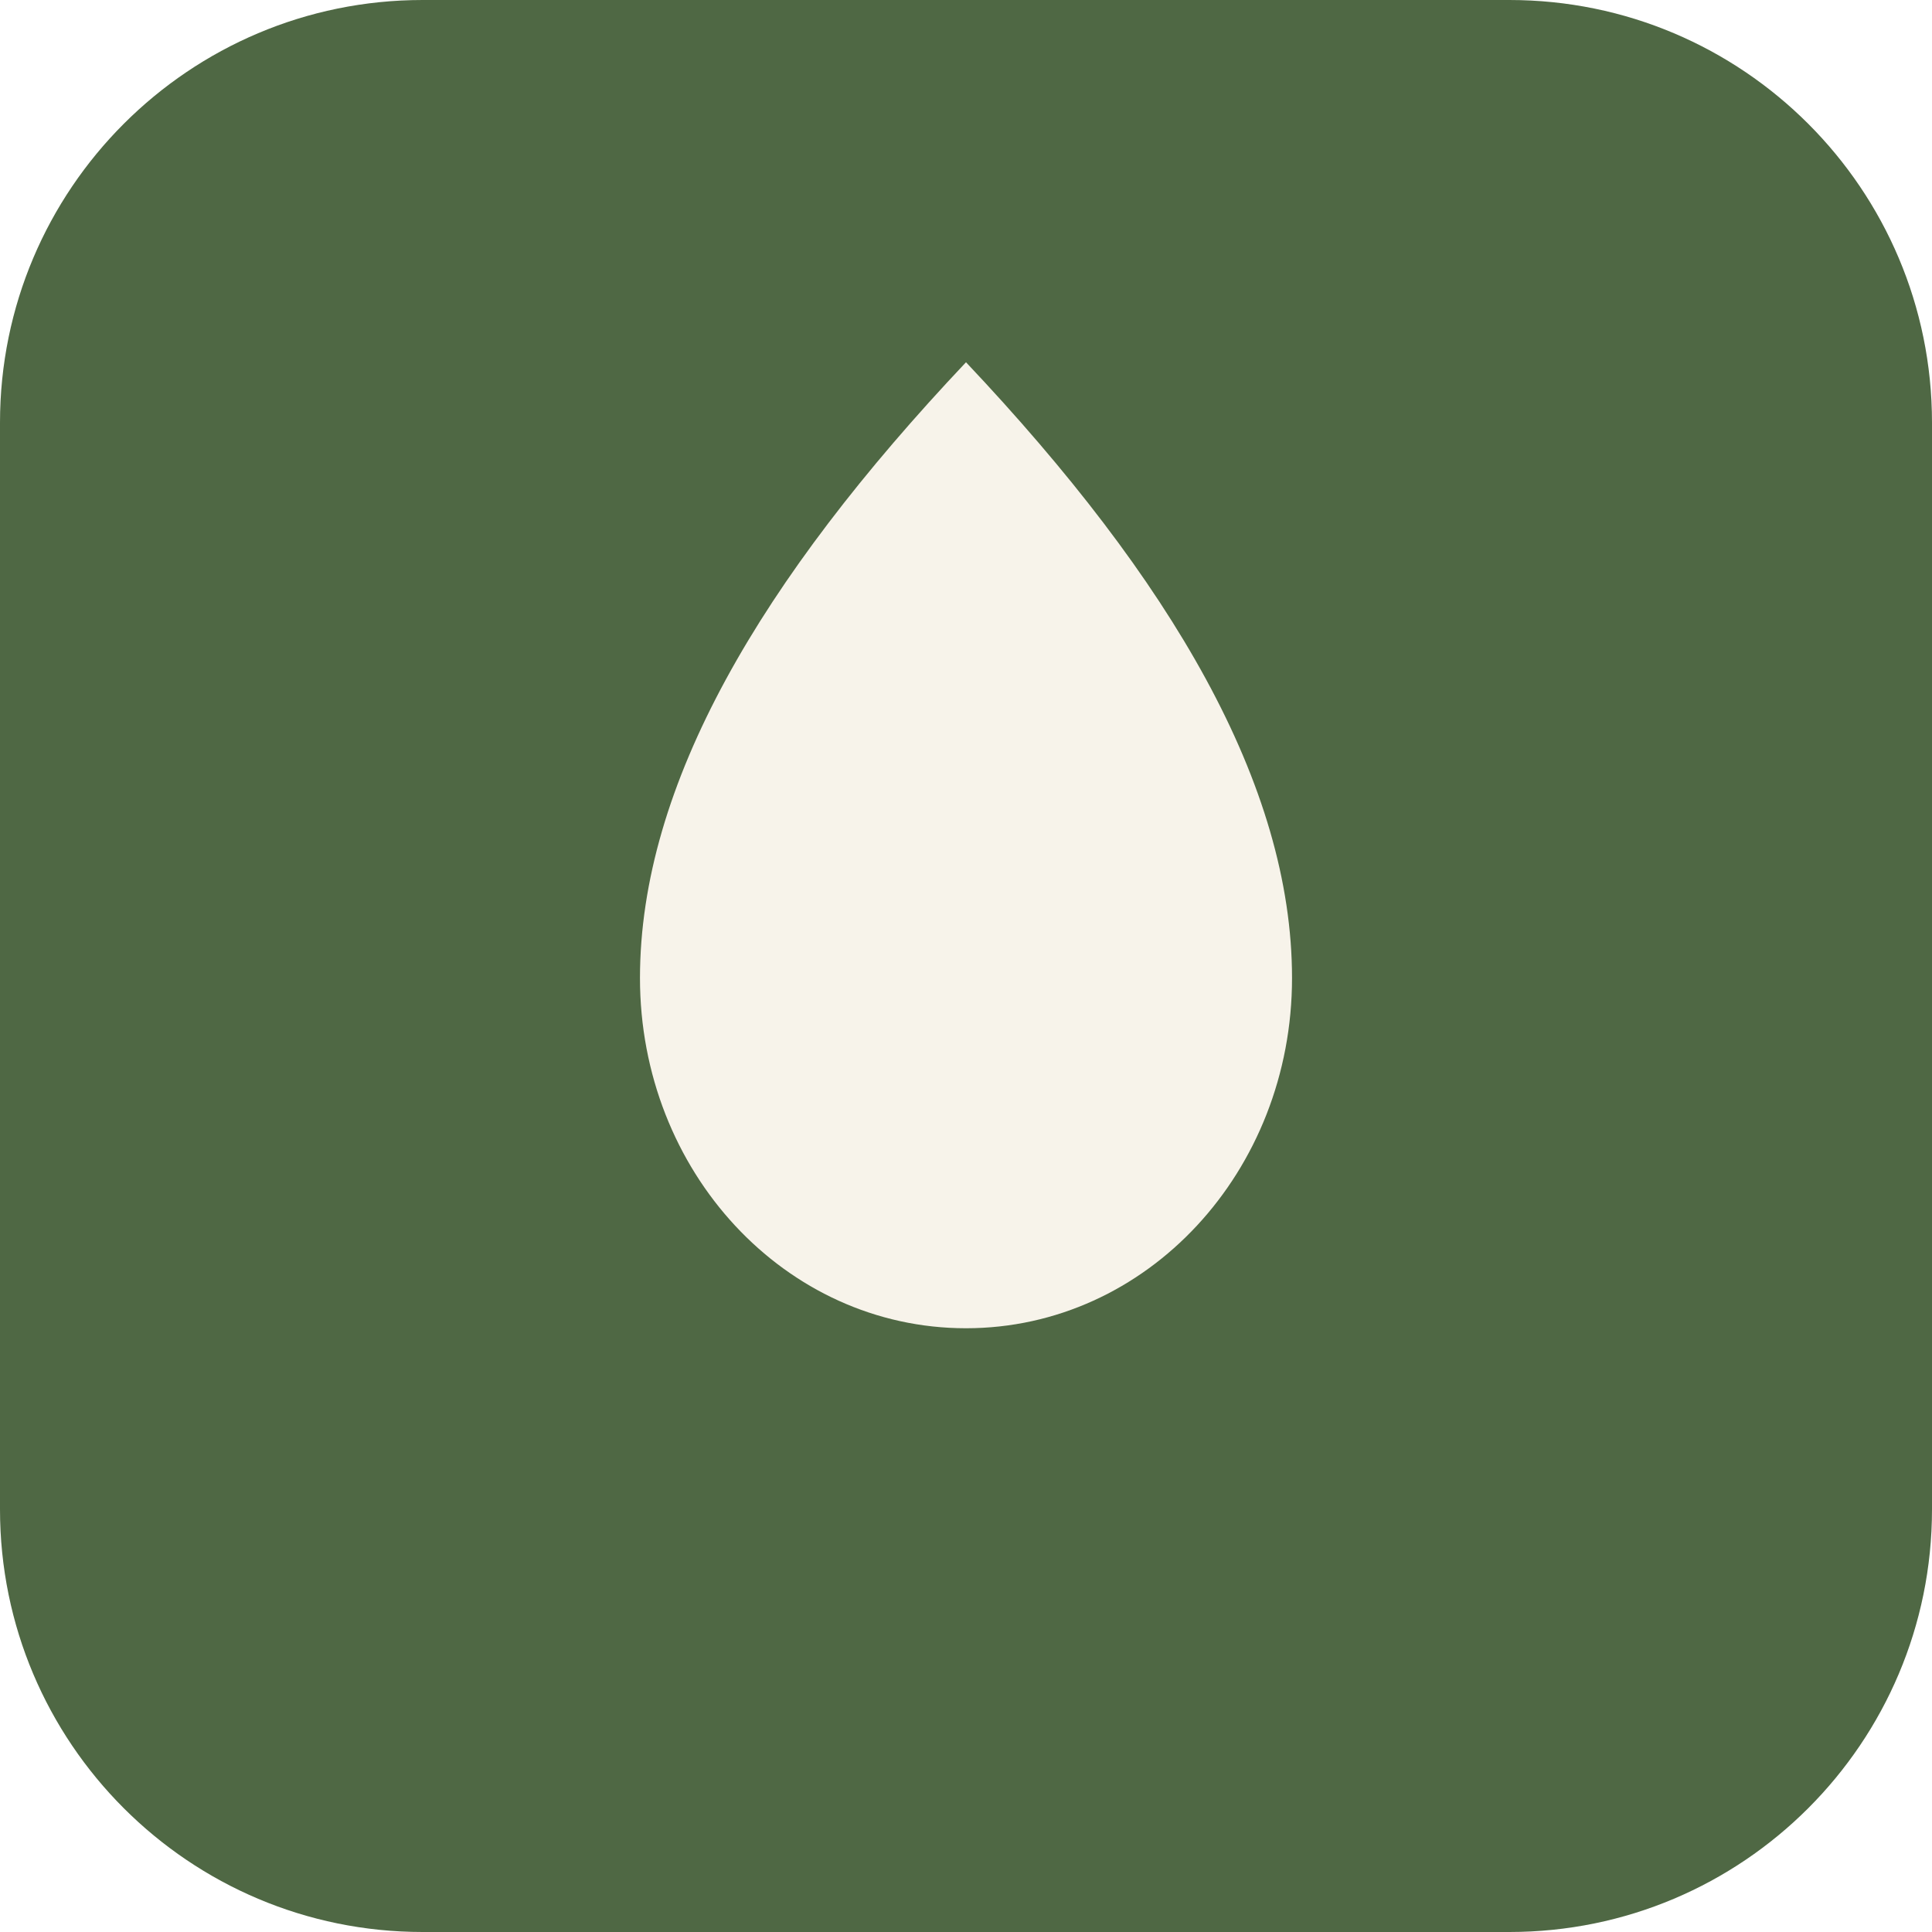
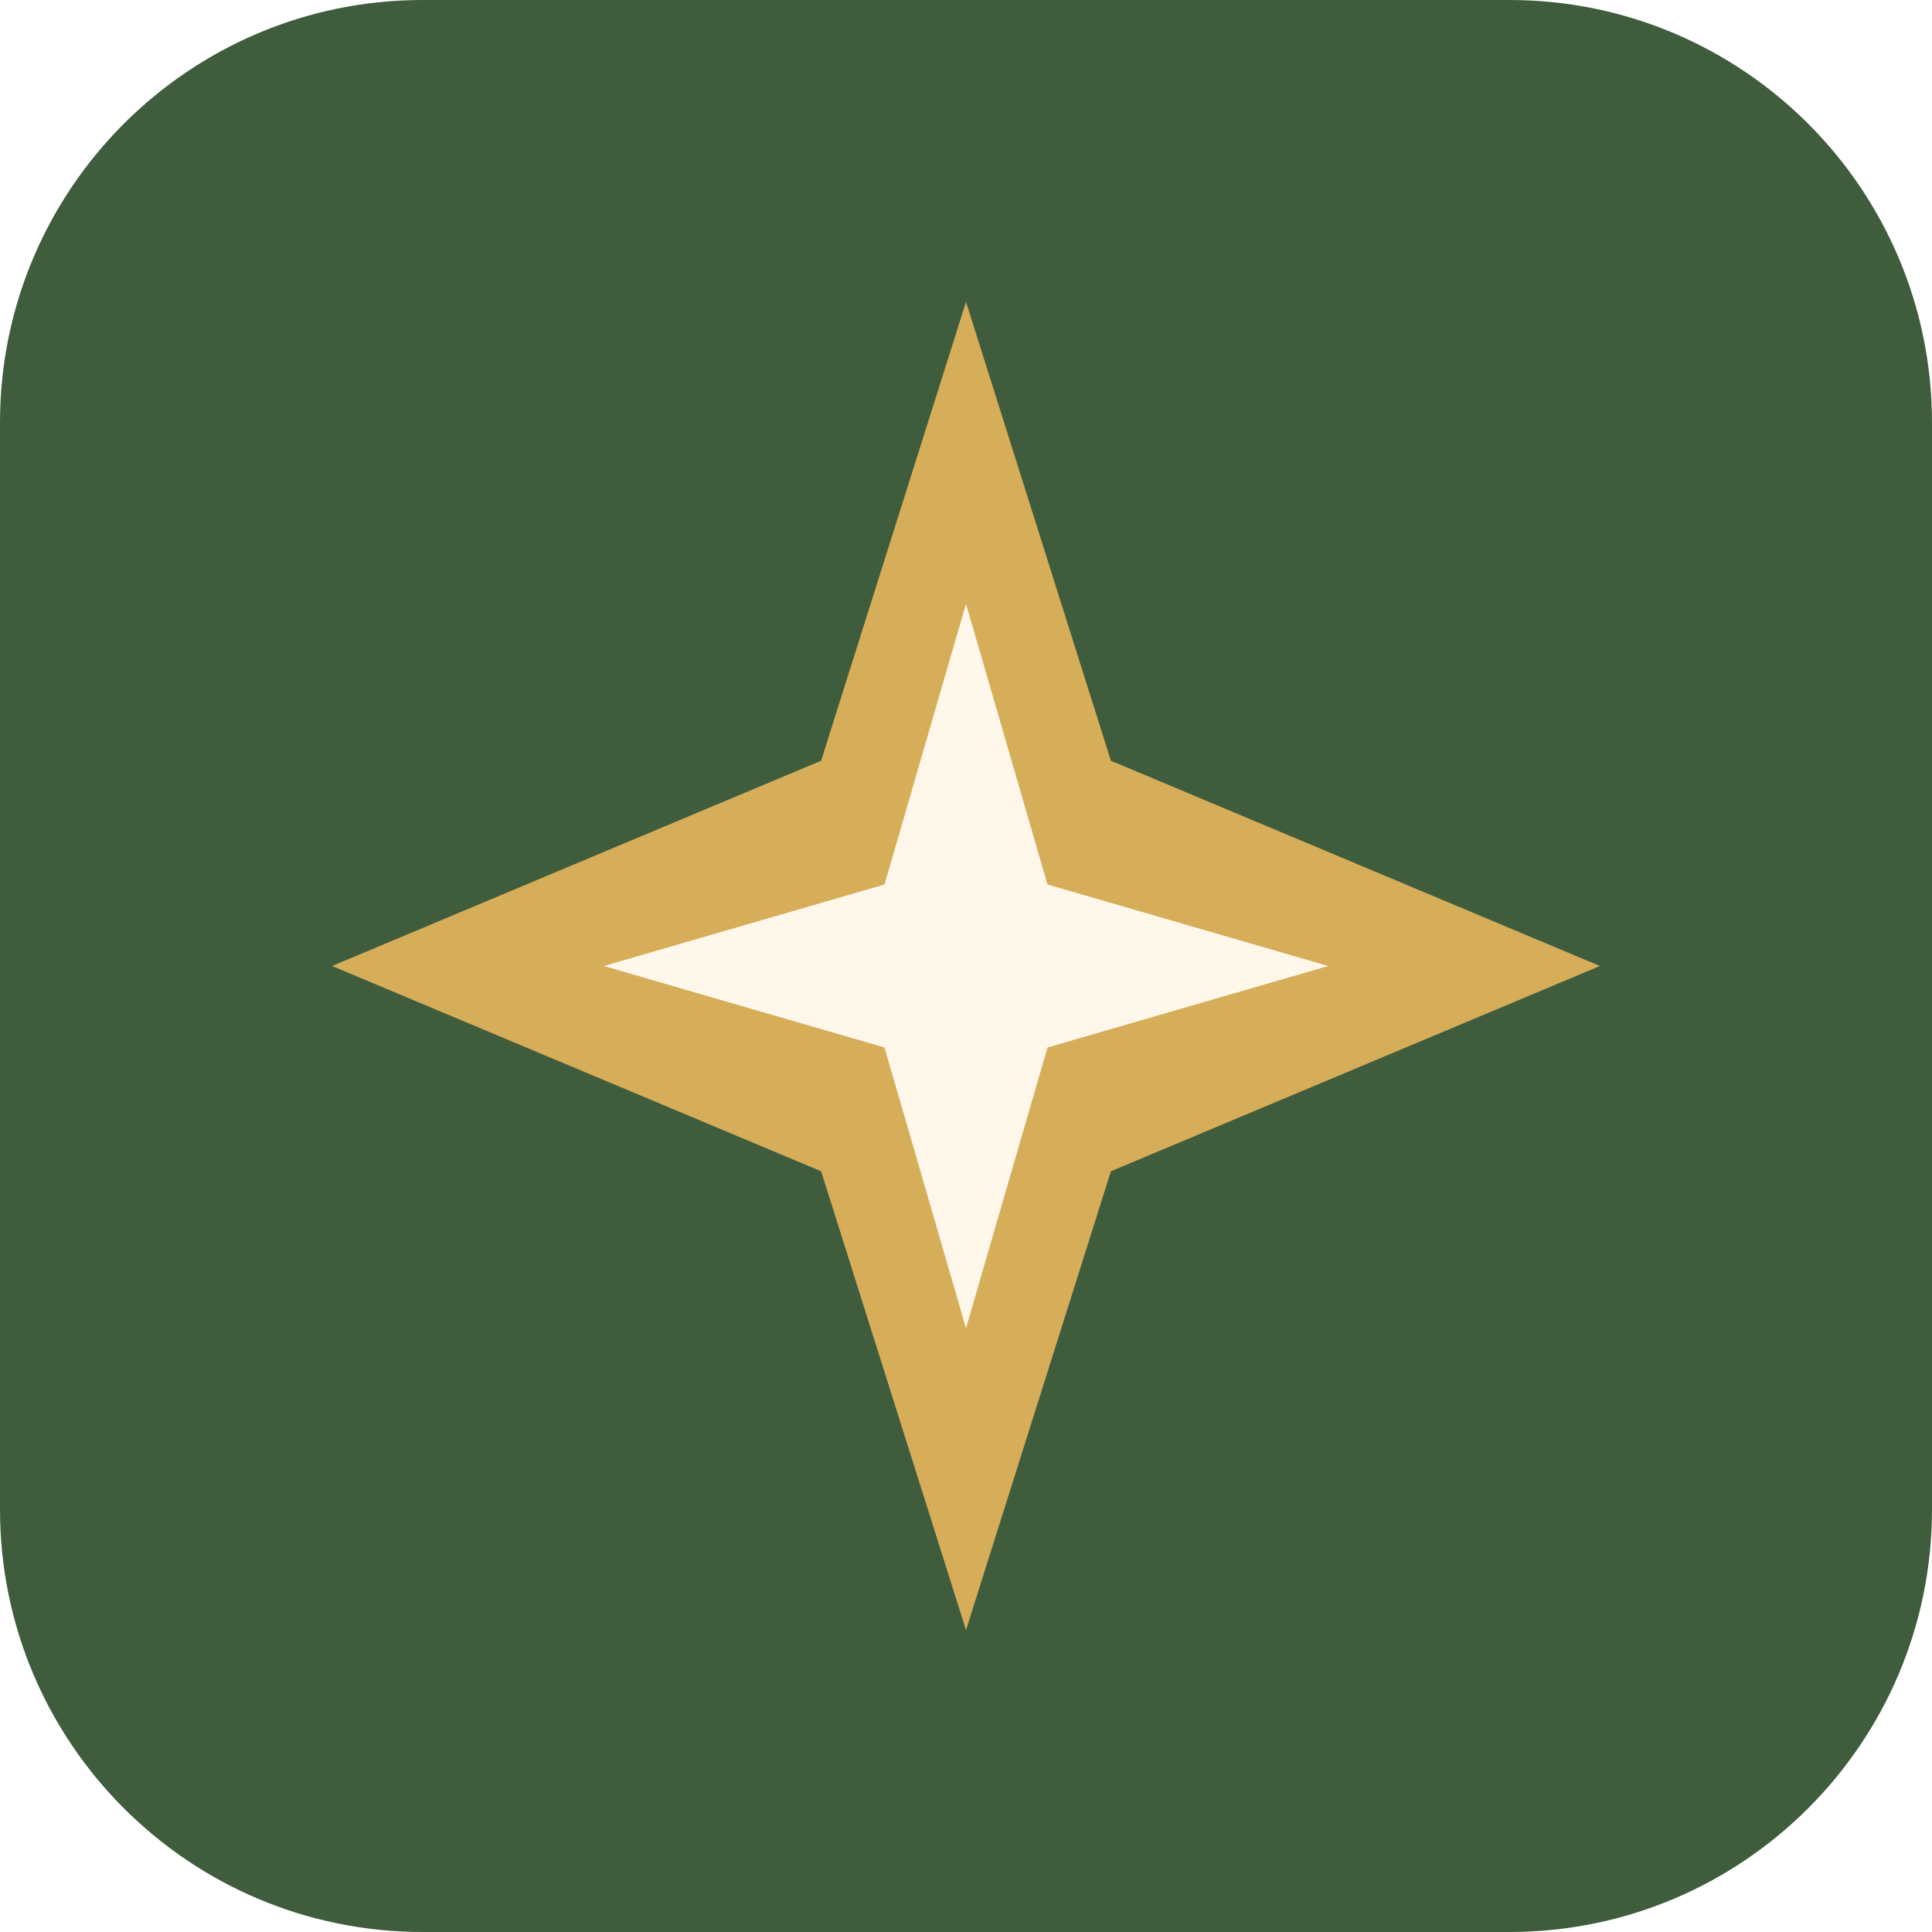
- <svg xmlns="http://www.w3.org/2000/svg" viewBox="0 0 32 32" role="img" aria-label="Stardew Valley Journal">
-   <rect width="32" height="32" rx="7" fill="#4F6844" />
-   <path d="M16 6c3.4 3.6 5.4 7 5.4 10.2 0 3.2-2.4 5.8-5.4 5.8s-5.4-2.6-5.4-5.8C10.6 13 12.6 9.6 16 6z" fill="#F7F3EA" />
+ <svg xmlns="http://www.w3.org/2000/svg" viewBox="0 0 64 64">
+   <rect width="64" height="64" rx="14" fill="#3f5c3d" />
+   <path d="M32 10 36.8 25.2 53 32l-16.2 6.8L32 54l-4.8-15.2L11 32l16.2-6.8L32 10Z" fill="#d6ad59" />
+   <path d="M32 20 34.7 29.3 44 32l-9.3 2.7L32 44l-2.7-9.3L20 32l9.3-2.7L32 20Z" fill="#fff7e9" />
</svg>
